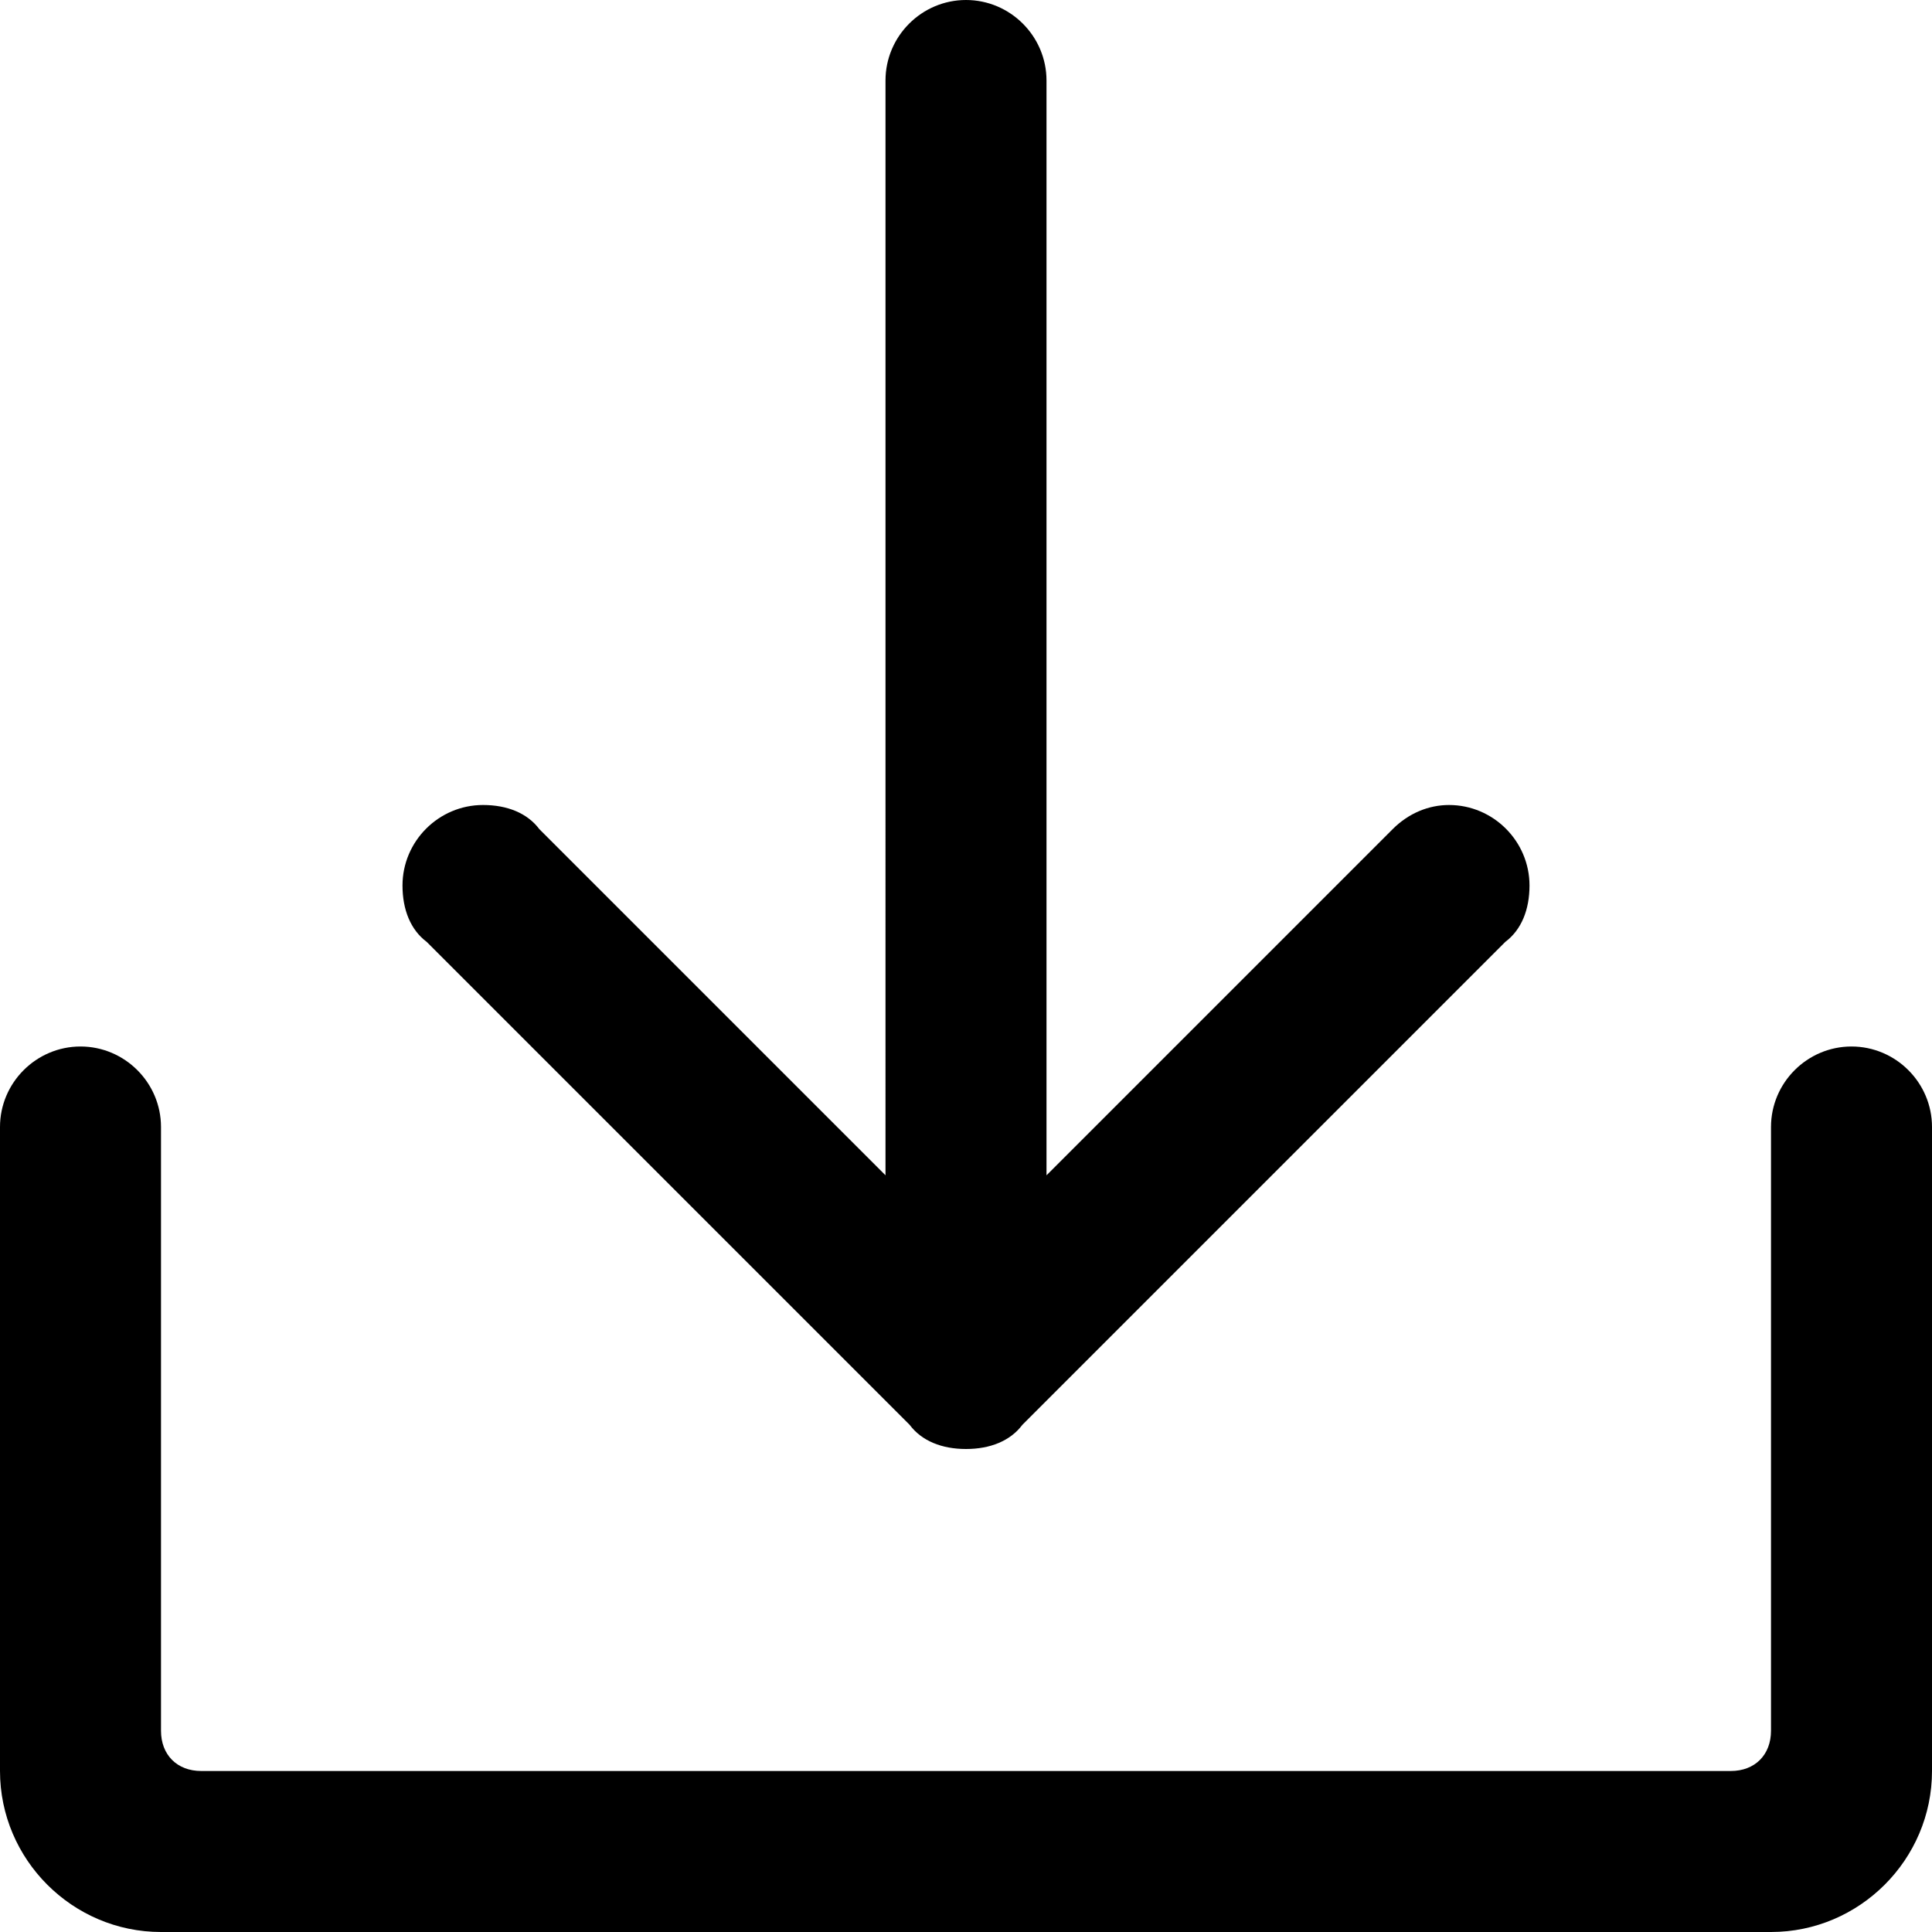
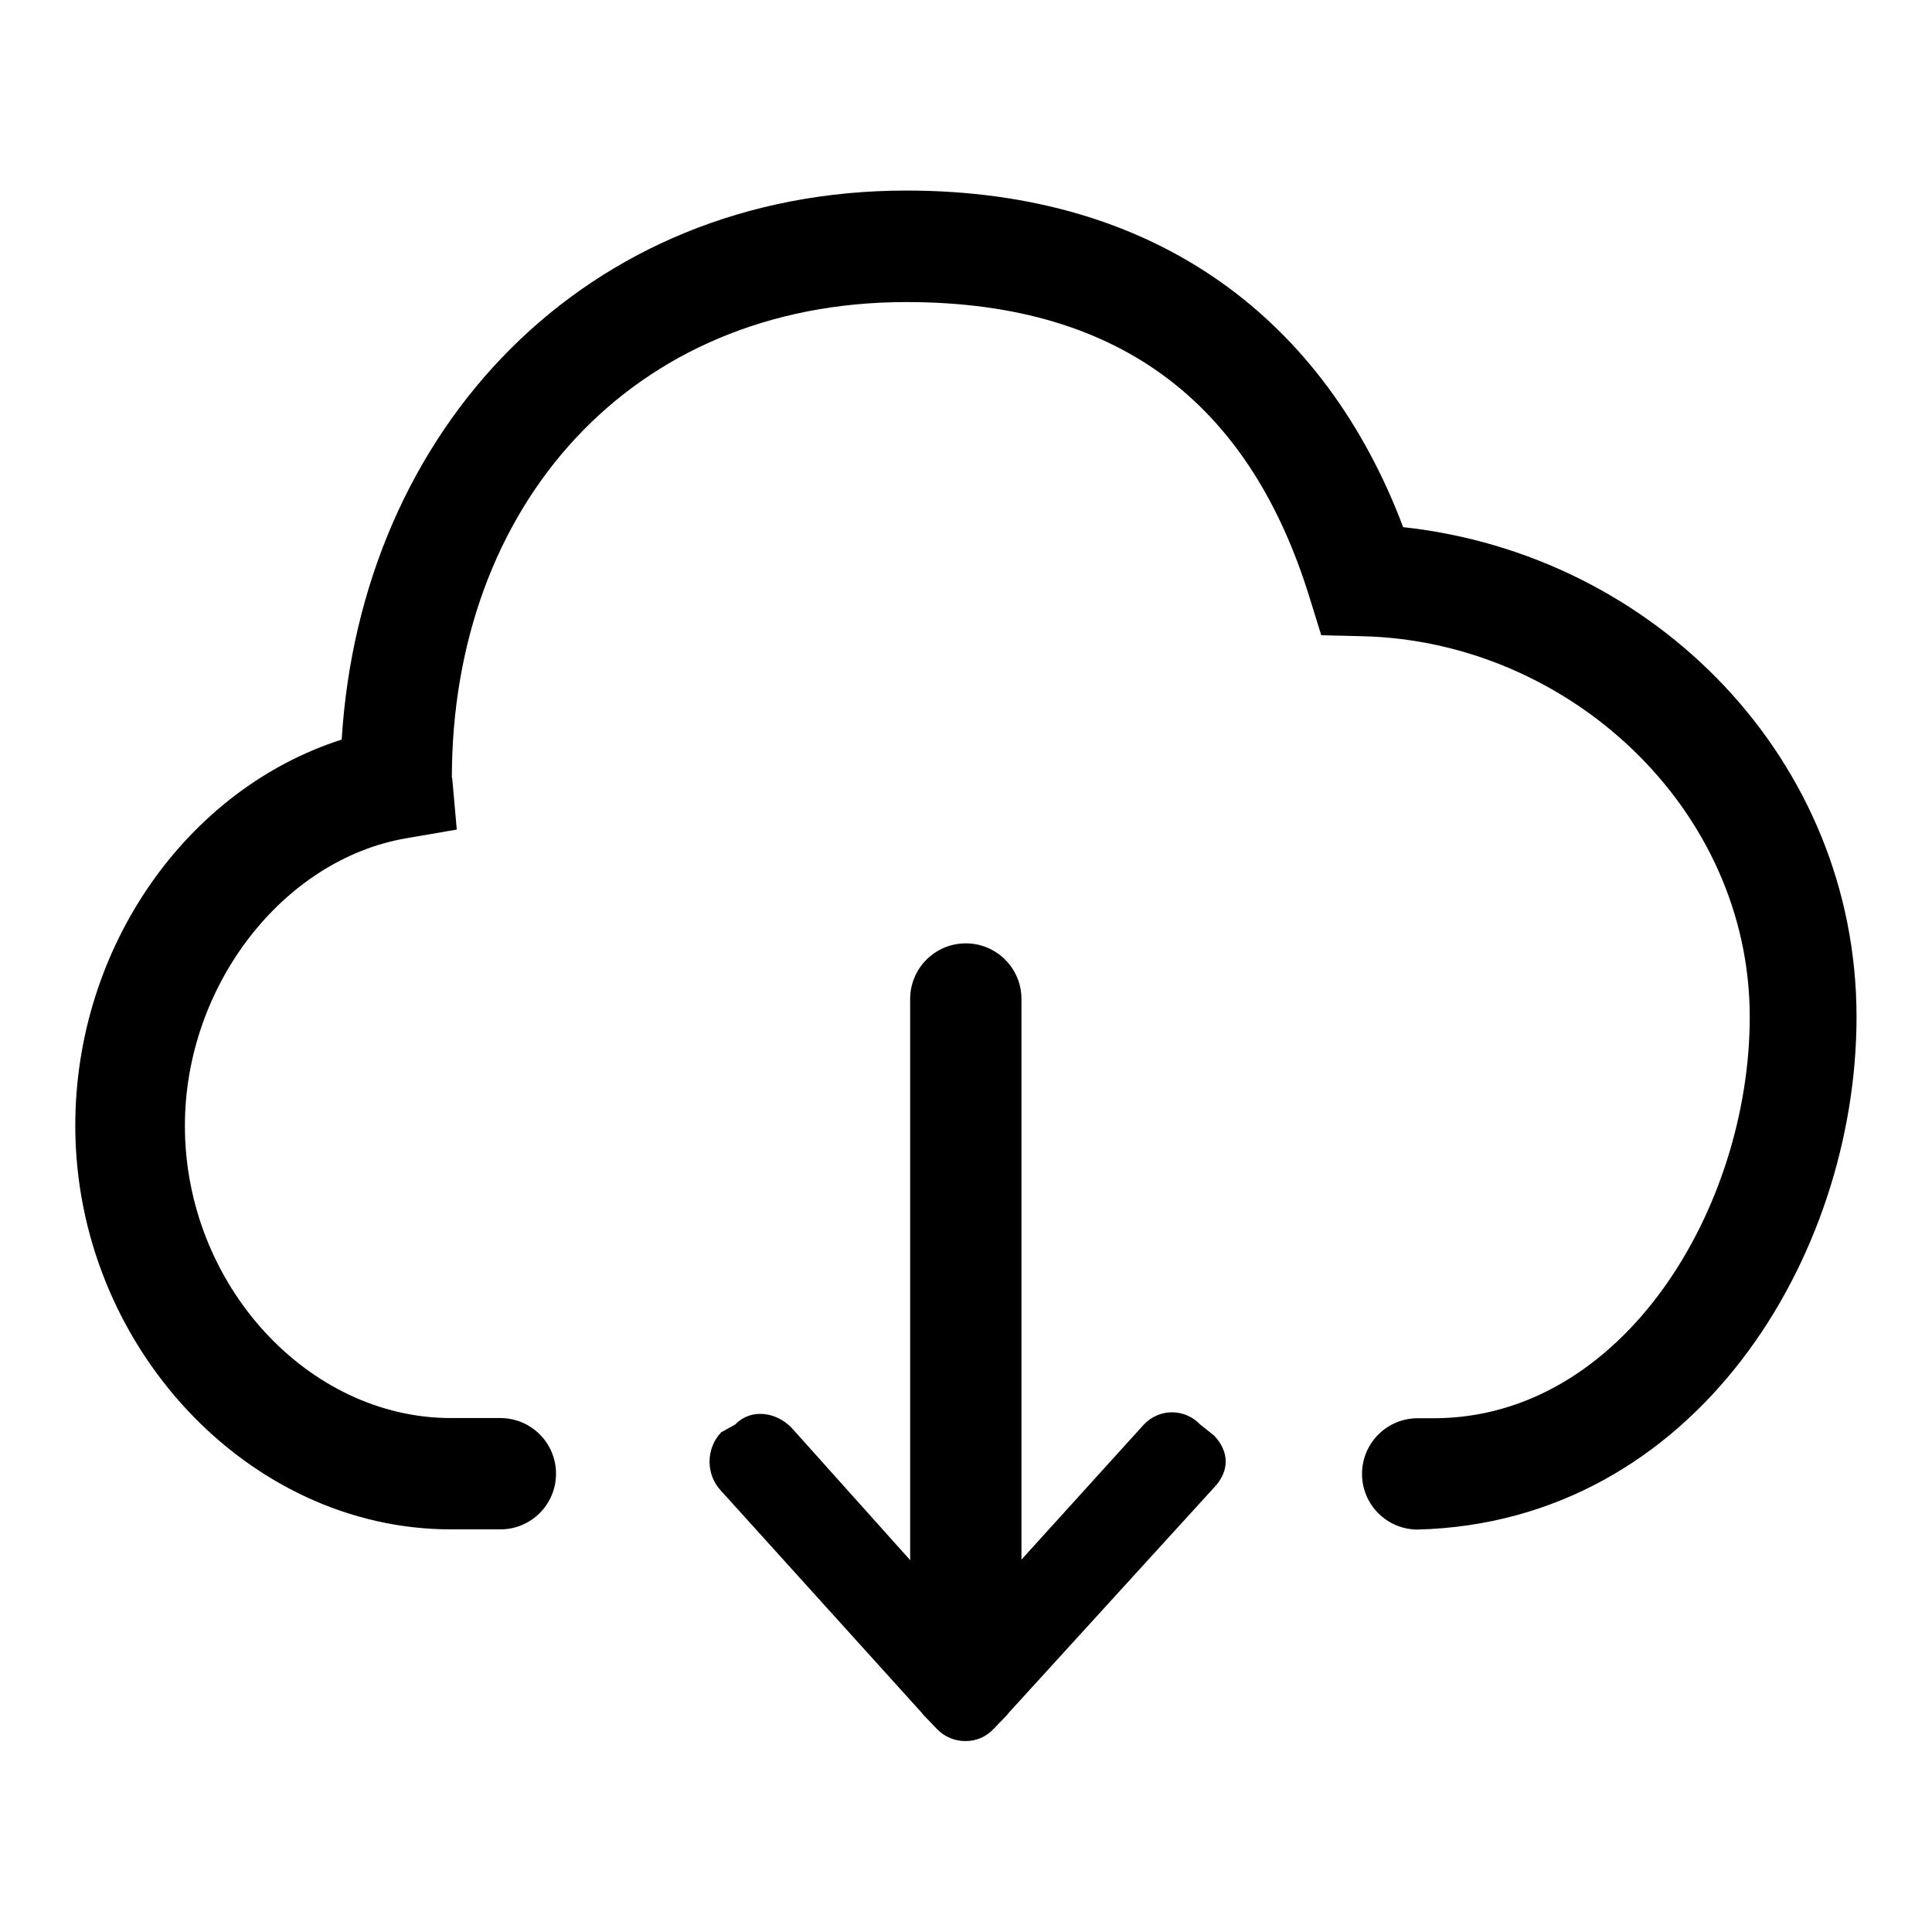
- <svg xmlns="http://www.w3.org/2000/svg" t="1528268082903" class="icon" style="" viewBox="0 0 1024 1024" version="1.1" p-id="1837" width="200" height="200">
+ <svg xmlns="http://www.w3.org/2000/svg" t="1578240447165" class="icon" viewBox="0 0 1024 1024" version="1.1" p-id="7129" width="128" height="128">
  <defs>
-     <style type="text/css" />
+     <style type="text/css">@font-face { font-weight: 400; font-style: normal; font-family: Inter-Loom; src: url("https://cdn.loom.com/assets/fonts/inter/Inter-UI-Regular.woff2") format("woff2"); }
+ @font-face { font-weight: 400; font-style: italic; font-family: Inter-Loom; src: url("https://cdn.loom.com/assets/fonts/inter/Inter-UI-Italic.woff2") format("woff2"); }
+ @font-face { font-weight: 500; font-style: normal; font-family: Inter-Loom; src: url("https://cdn.loom.com/assets/fonts/inter/Inter-UI-Medium.woff2") format("woff2"); }
+ @font-face { font-weight: 500; font-style: italic; font-family: Inter-Loom; src: url("https://cdn.loom.com/assets/fonts/inter/Inter-UI-MediumItalic.woff2") format("woff2"); }
+ @font-face { font-weight: 700; font-style: normal; font-family: Inter-Loom; src: url("https://cdn.loom.com/assets/fonts/inter/Inter-UI-Bold.woff2") format("woff2"); }
+ @font-face { font-weight: 700; font-style: italic; font-family: Inter-Loom; src: url("https://cdn.loom.com/assets/fonts/inter/Inter-UI-BoldItalic.woff2") format("woff2"); }
+ @font-face { font-weight: 900; font-style: normal; font-family: Inter-Loom; src: url("https://cdn.loom.com/assets/fonts/inter/Inter-UI-Black.woff2") format("woff2"); }
+ @font-face { font-weight: 900; font-style: italic; font-family: Inter-Loom; src: url("https://cdn.loom.com/assets/fonts/inter/Inter-UI-BlackItalic.woff2") format("woff2"); }
+ </style>
  </defs>
-   <path d="M938.667 1024 85.333 1024c-46.933 0-85.333-38.4-85.333-85.333L0 597.333c0-23.467 19.2-42.667 42.667-42.667s42.667 19.2 42.667 42.667l0 320c0 12.8 8.533 21.333 21.333 21.333l810.667 0c12.8 0 21.333-8.533 21.333-21.333L938.667 597.333l0 0c0-23.467 19.2-42.667 42.667-42.667s42.667 19.2 42.667 42.667l0 341.333C1024 985.6 985.6 1024 938.667 1024zM797.867 499.2l-256 256 0 0C535.467 763.733 524.8 768 512 768s-23.467-4.267-29.867-12.8l0 0-256-256 0 0C217.6 492.8 213.333 482.133 213.333 469.333c0-23.467 19.2-42.667 42.667-42.667 12.8 0 23.467 4.267 29.867 12.8l0 0 183.467 183.467L469.333 42.667c0-23.467 19.2-42.667 42.667-42.667s42.667 19.2 42.667 42.667l0 580.267 183.467-183.467 0 0c8.533-8.533 19.2-12.8 29.867-12.8 23.467 0 42.667 19.2 42.667 42.667C810.667 482.133 806.4 492.8 797.867 499.2L797.867 499.2z" p-id="1838" />
+   <path d="M751.4 810.7c-16.3 0-29.5-13.2-29.5-29.5s13.2-29.5 29.5-29.5h8.4c101 0 167.6-112.1 167.6-212.7 0-110.5-96.2-199.5-205.8-201.8l-21.3-0.5-6.3-20.3c-30.5-98.5-96.3-156.3-213.6-156.3-146.3 0-240.9 108.4-240.9 252.2l0.2 0.3 2.4 27.1-26.8 4.6C150 455.5 98 522.5 98 596.7c0 84 65.1 154.9 141 154.9h26.2c16.3 0 29.5 13.2 29.5 29.5s-13.2 29.5-29.5 29.5H239c-107.9 0-199.1-98-199.1-214 0-94.7 59.2-178.4 141.2-204.6 10.2-164.8 129.2-291 299.3-291 133.6 0 222.1 69.2 263.3 178.4C877.2 293.9 984 402.8 984 539c0 126.8-85.1 267.8-232.6 271.7z" p-id="7130" />
+   <path d="M511.6 859.5L606.3 755c8.2-8.6 21.6-8.6 29.8 0l7.4 5.9c8.2 8.6 8.2 18.9 0 27.5L534.4 908.1c-0.1 0.2-0.2 0.3-0.3 0.5l-7.5 7.8c-4.1 4.3-9.5 6.5-15 6.4-5.4 0-10.9-2.1-15-6.4l-7.5-7.8c-0.1-0.1-0.2-0.3-0.3-0.5L382.3 790.3c-8.3-8.6-8.3-22.6 0-31.2l7.4-4.1c8.2-8.6 21.6-6.8 29.9 1.8l92 102.7z" p-id="7131" />
+   <path d="M511.9 500c16.3 0 29.5 13.2 29.5 29.5v324.7c0 16.3-13.2 29.5-29.5 29.5s-29.5-13.2-29.5-29.5V529.5c0-16.3 13.2-29.5 29.5-29.5z" p-id="7132" />
</svg>
